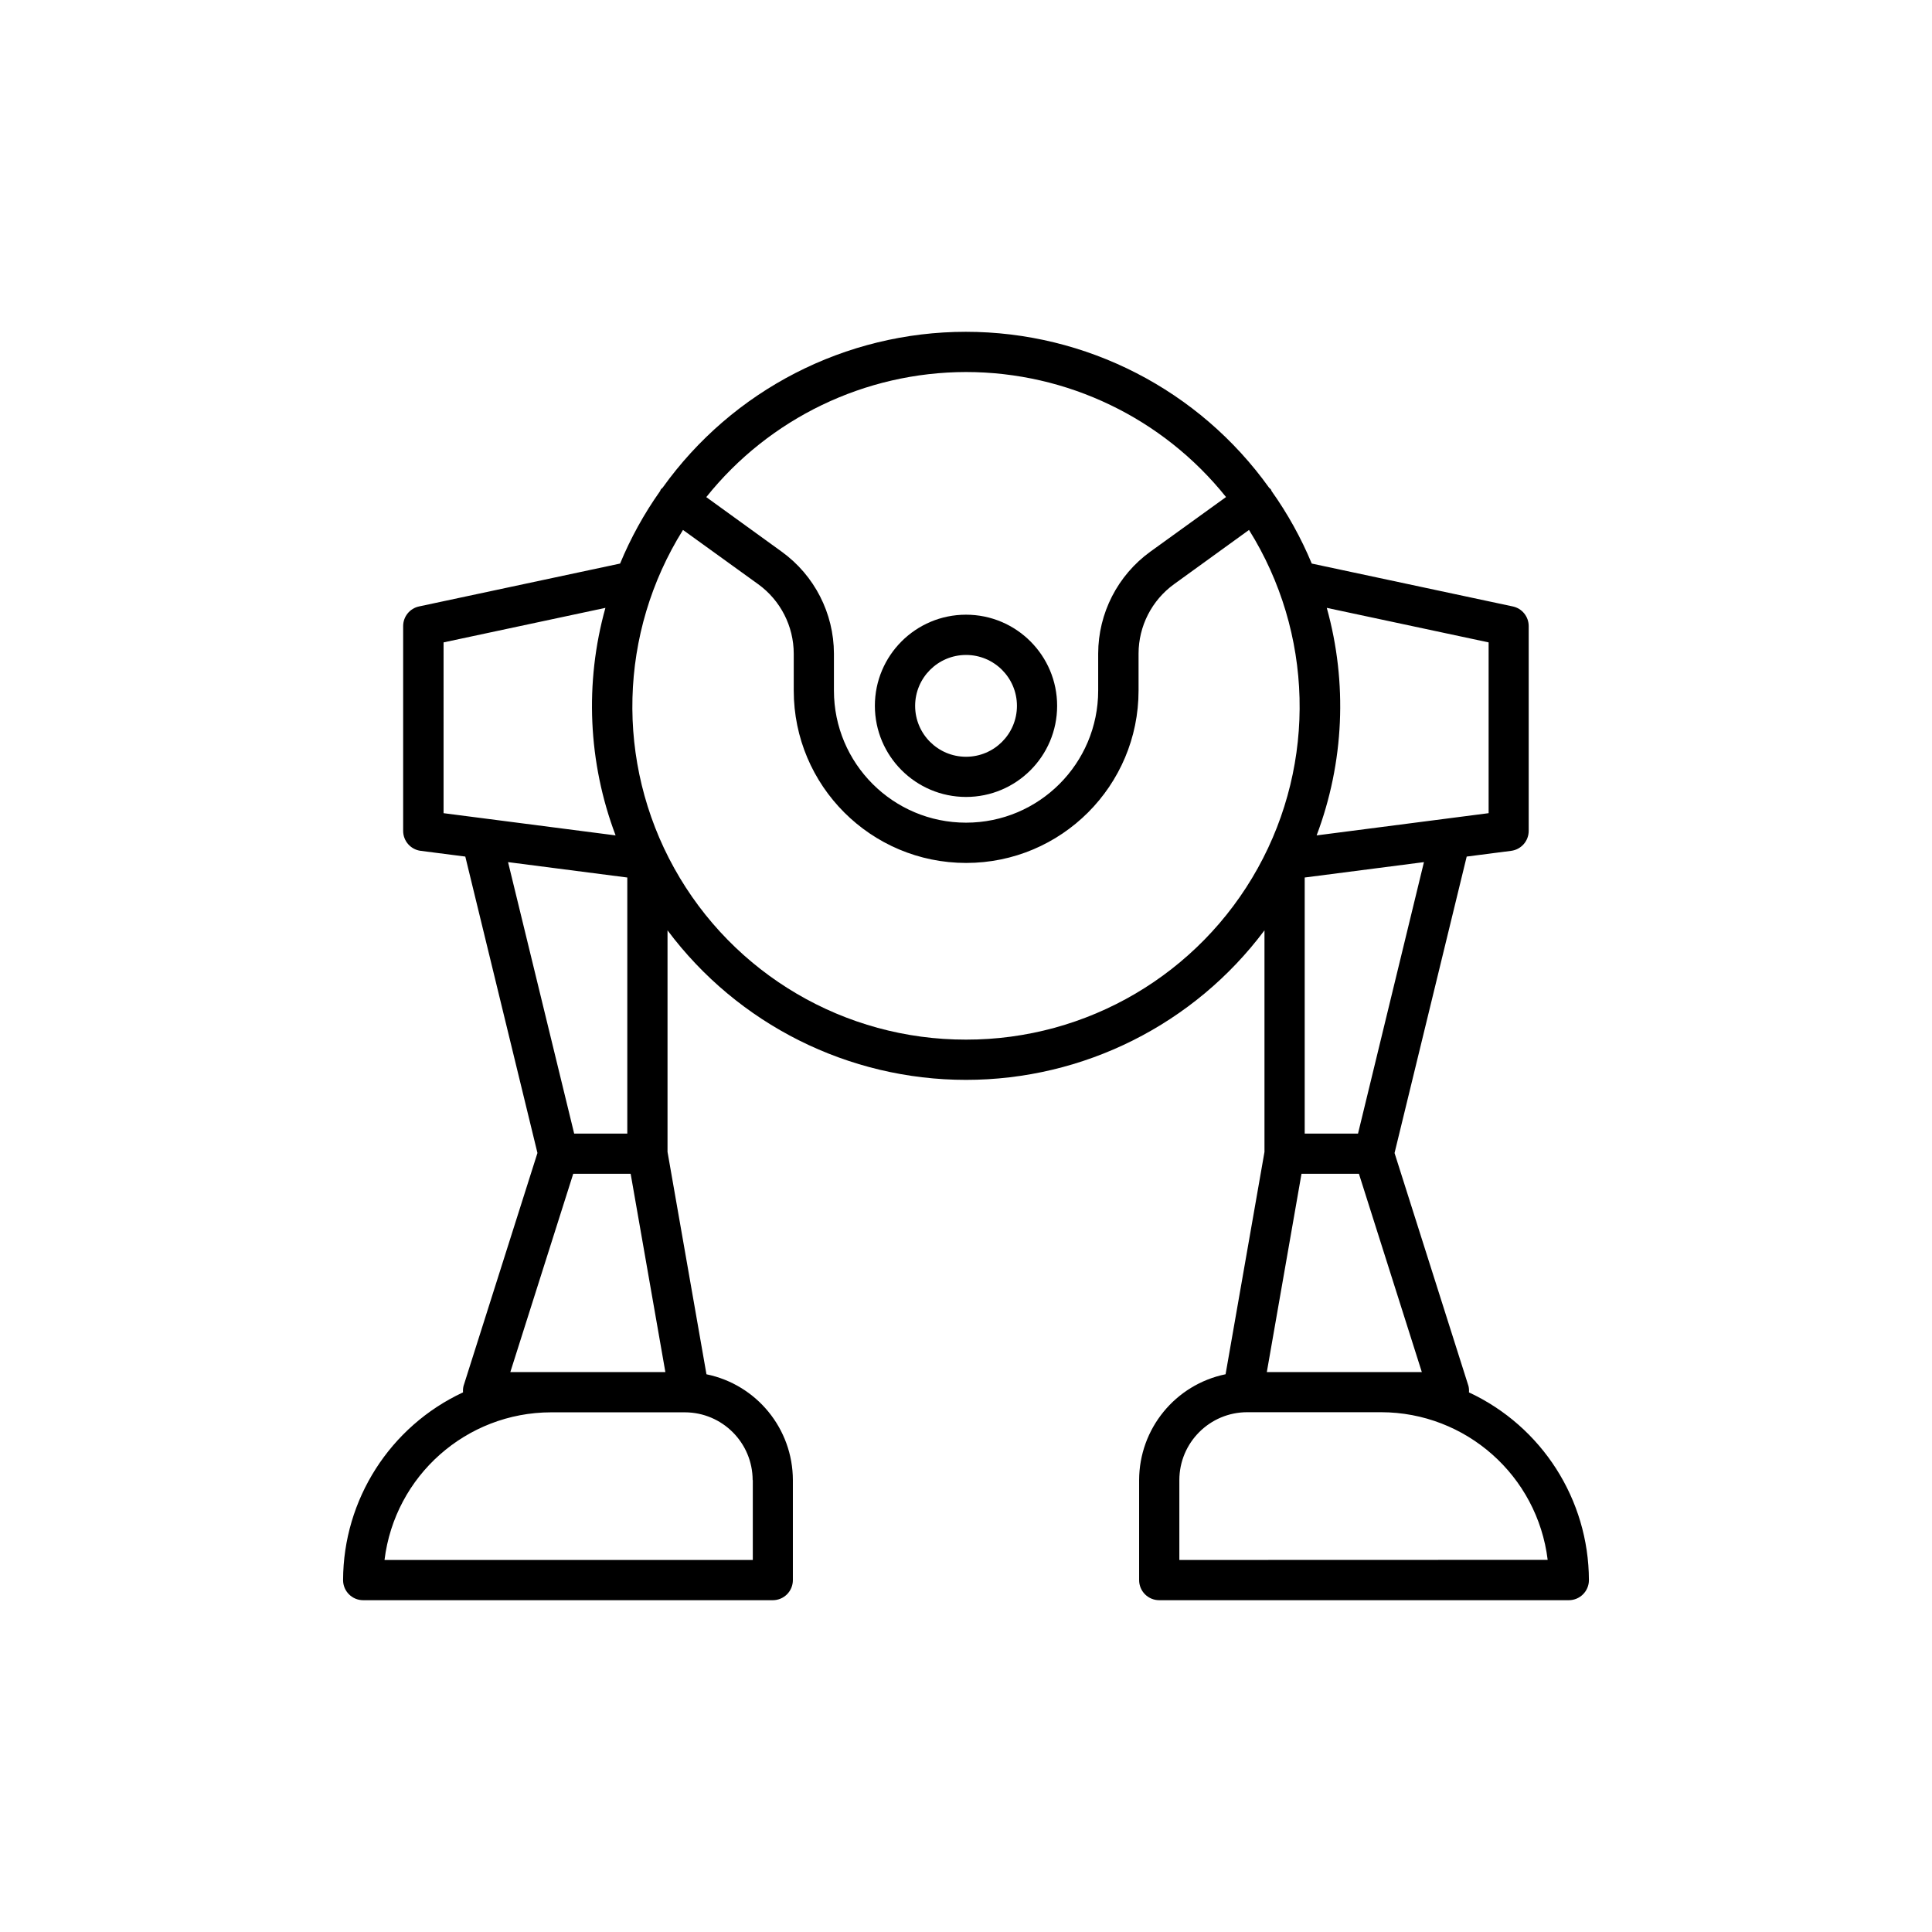
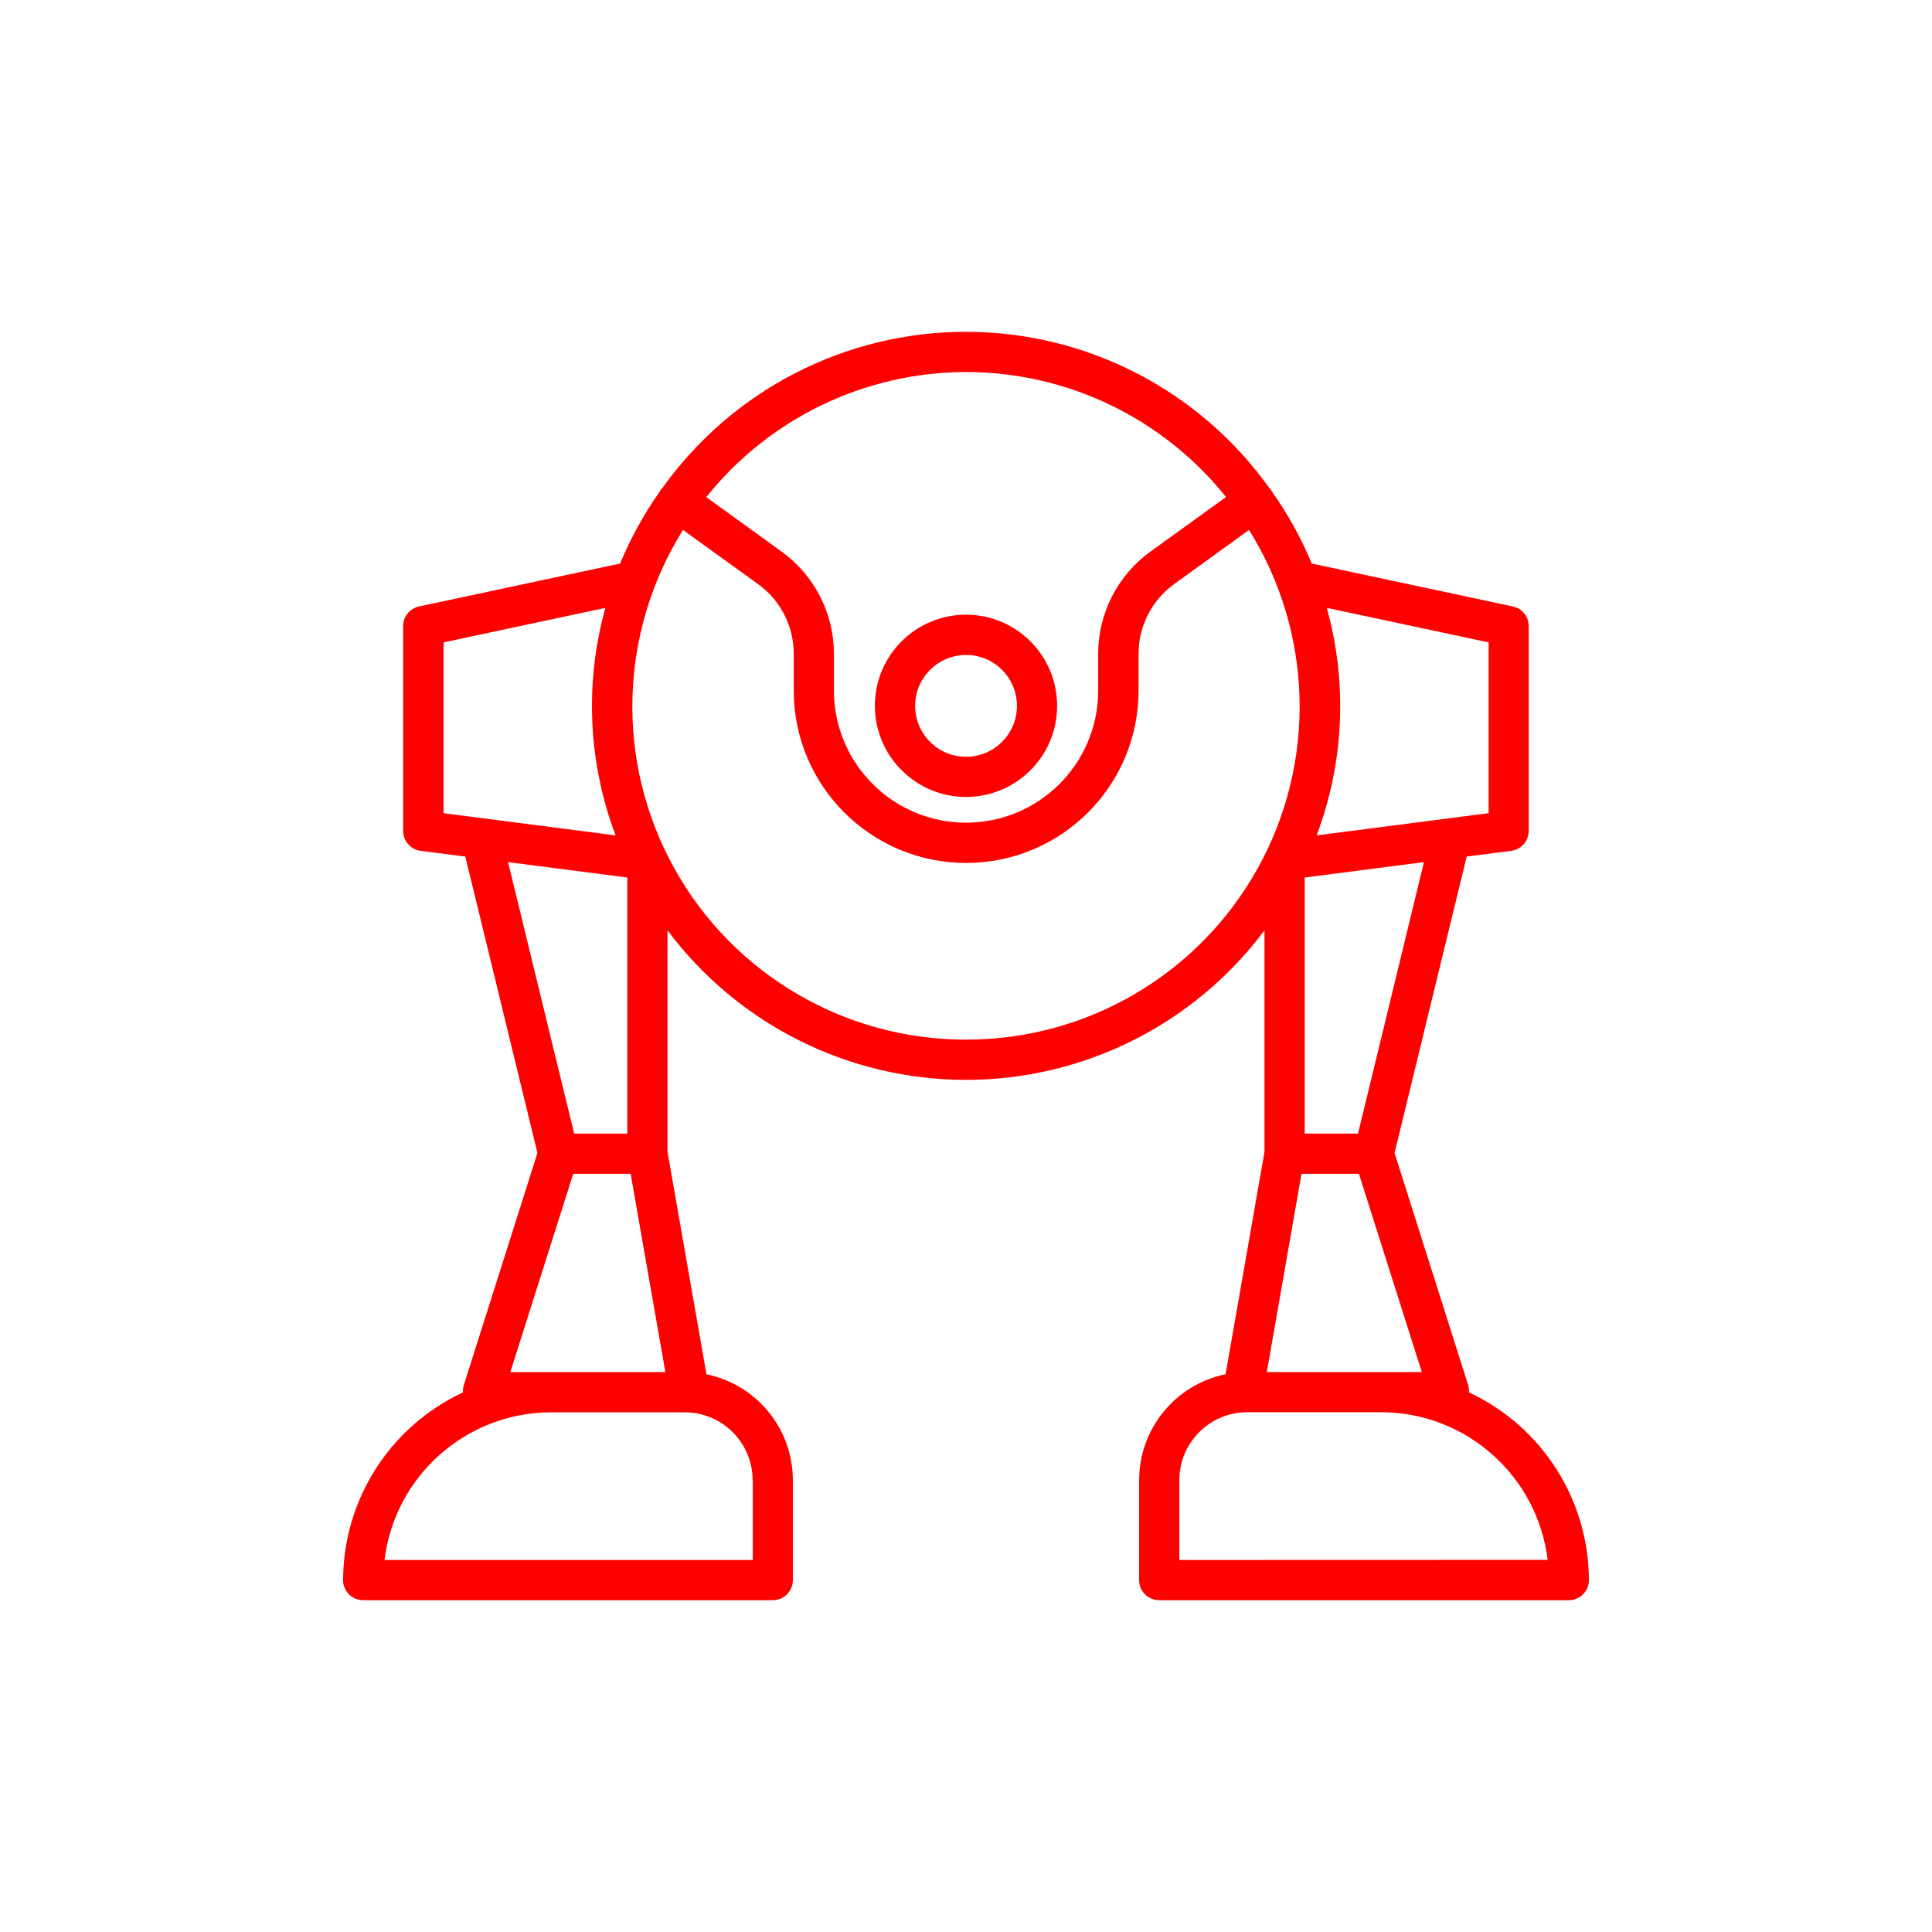
- <svg xmlns="http://www.w3.org/2000/svg" fill="#000000" width="800px" height="800px" viewBox="0 0 512 512" data-name="Layer 1" id="Layer_1">
+ <svg xmlns="http://www.w3.org/2000/svg" fill="#ff0000" width="800px" height="800px" viewBox="0 0 512 512" data-name="Layer 1" id="Layer_1">
  <path d="M389.29,369a5.45,5.45,0,0,0-.12-1.66l-19.6-61.78L388.69,227l11.78-1.52a5.33,5.33,0,0,0,4.65-5.29V165.92a5.32,5.32,0,0,0-4.23-5.21l-53.26-11.36A98.4,98.4,0,0,0,337,130.16a2.81,2.81,0,0,0-.21-.47c-.13-.18-.32-.27-.46-.43a98.81,98.81,0,0,0-160.74,0c-.14.16-.33.25-.46.43a2.81,2.81,0,0,0-.21.47,98.4,98.4,0,0,0-10.59,19.19l-53.26,11.36a5.32,5.32,0,0,0-4.23,5.21v54.27a5.33,5.33,0,0,0,4.65,5.29L123.31,227l19.12,78.55-19.6,61.78a5.45,5.45,0,0,0-.12,1.66,55.06,55.06,0,0,0-31.79,49.75,5.33,5.33,0,0,0,5.33,5.33H204.79a5.32,5.32,0,0,0,5.33-5.33V392.25a28.67,28.67,0,0,0-22.9-28.05L176.9,305.26V246.55a98.76,98.76,0,0,0,158.2,0v58.72l-10.31,58.92a28.69,28.69,0,0,0-22.91,28.06v26.49a5.32,5.32,0,0,0,5.33,5.33H415.75a5.33,5.33,0,0,0,5.33-5.33A55.06,55.06,0,0,0,389.29,369ZM366,363.62H335.72l9.19-52.55h15.22l16.67,52.55Zm-6.11-63.21H345.76V232.55l31.6-4.08Zm34.61-130.17V215.5l-45.58,5.89a97,97,0,0,0,2.69-60.3ZM256,98.59a88.3,88.3,0,0,1,68.91,33.13l-20.05,14.47a33.42,33.42,0,0,0-13.83,27V183A35,35,0,1,1,221,183v-9.79a33.42,33.42,0,0,0-13.83-27l-20-14.47A88.3,88.3,0,0,1,256,98.59ZM117.55,170.24l42.89-9.15a96.94,96.94,0,0,0,2.7,60.3l-45.59-5.89Zm48.69,62.31v67.86H152.16l-17.52-71.94Zm-31,131.07,16.67-52.55h15.22l9.2,52.55H135.2Zm64.26,28.63v21.16H101.9a44.54,44.54,0,0,1,44.15-39.13h35.44A18,18,0,0,1,199.46,392.25ZM256,275.51a88.28,88.28,0,0,1-75-135.07l19.94,14.39a22.75,22.75,0,0,1,9.41,18.4V183a45.69,45.69,0,0,0,91.38,0v-9.79a22.75,22.75,0,0,1,9.41-18.4L331,140.44a88.28,88.28,0,0,1-75,135.07Zm56.54,137.9V392.25a18,18,0,0,1,18-18H366a44.54,44.54,0,0,1,44.15,39.13Z" />
  <path d="M256,211.2a24.15,24.15,0,1,0-24.15-24.15A24.19,24.19,0,0,0,256,211.2Zm0-37.63a13.49,13.49,0,1,1-13.48,13.48A13.5,13.5,0,0,1,256,173.57Z" />
</svg>
